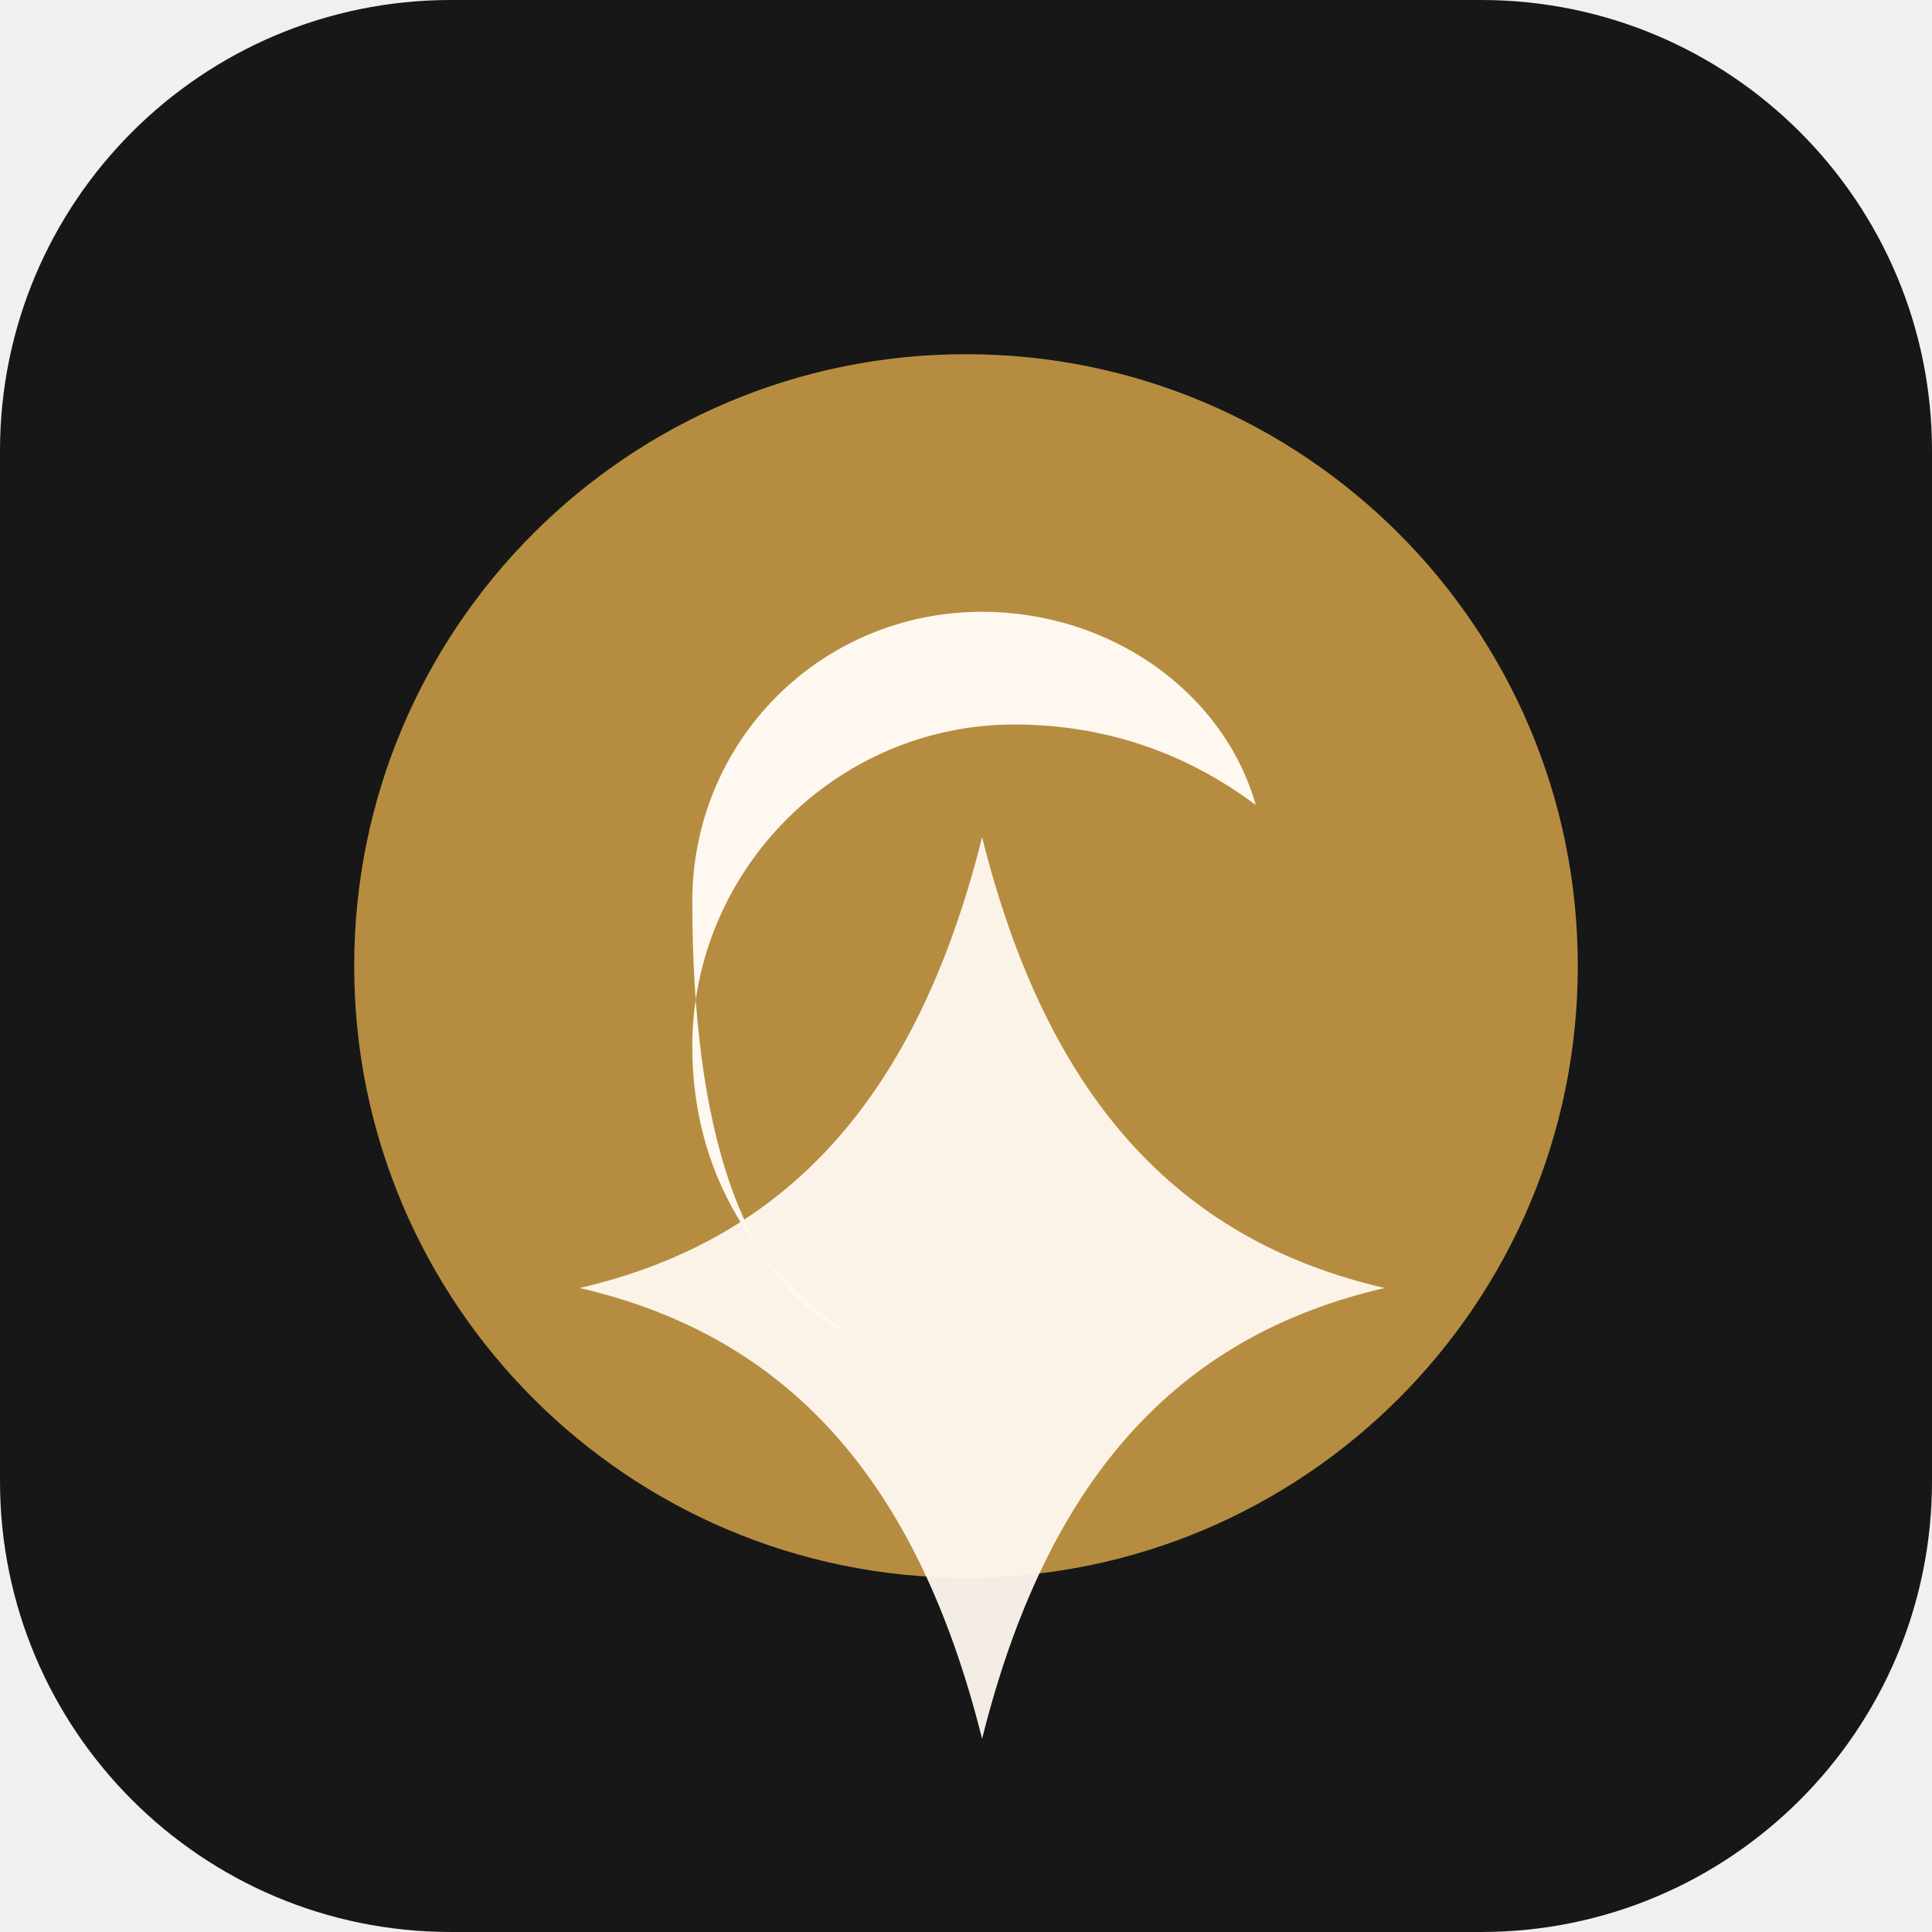
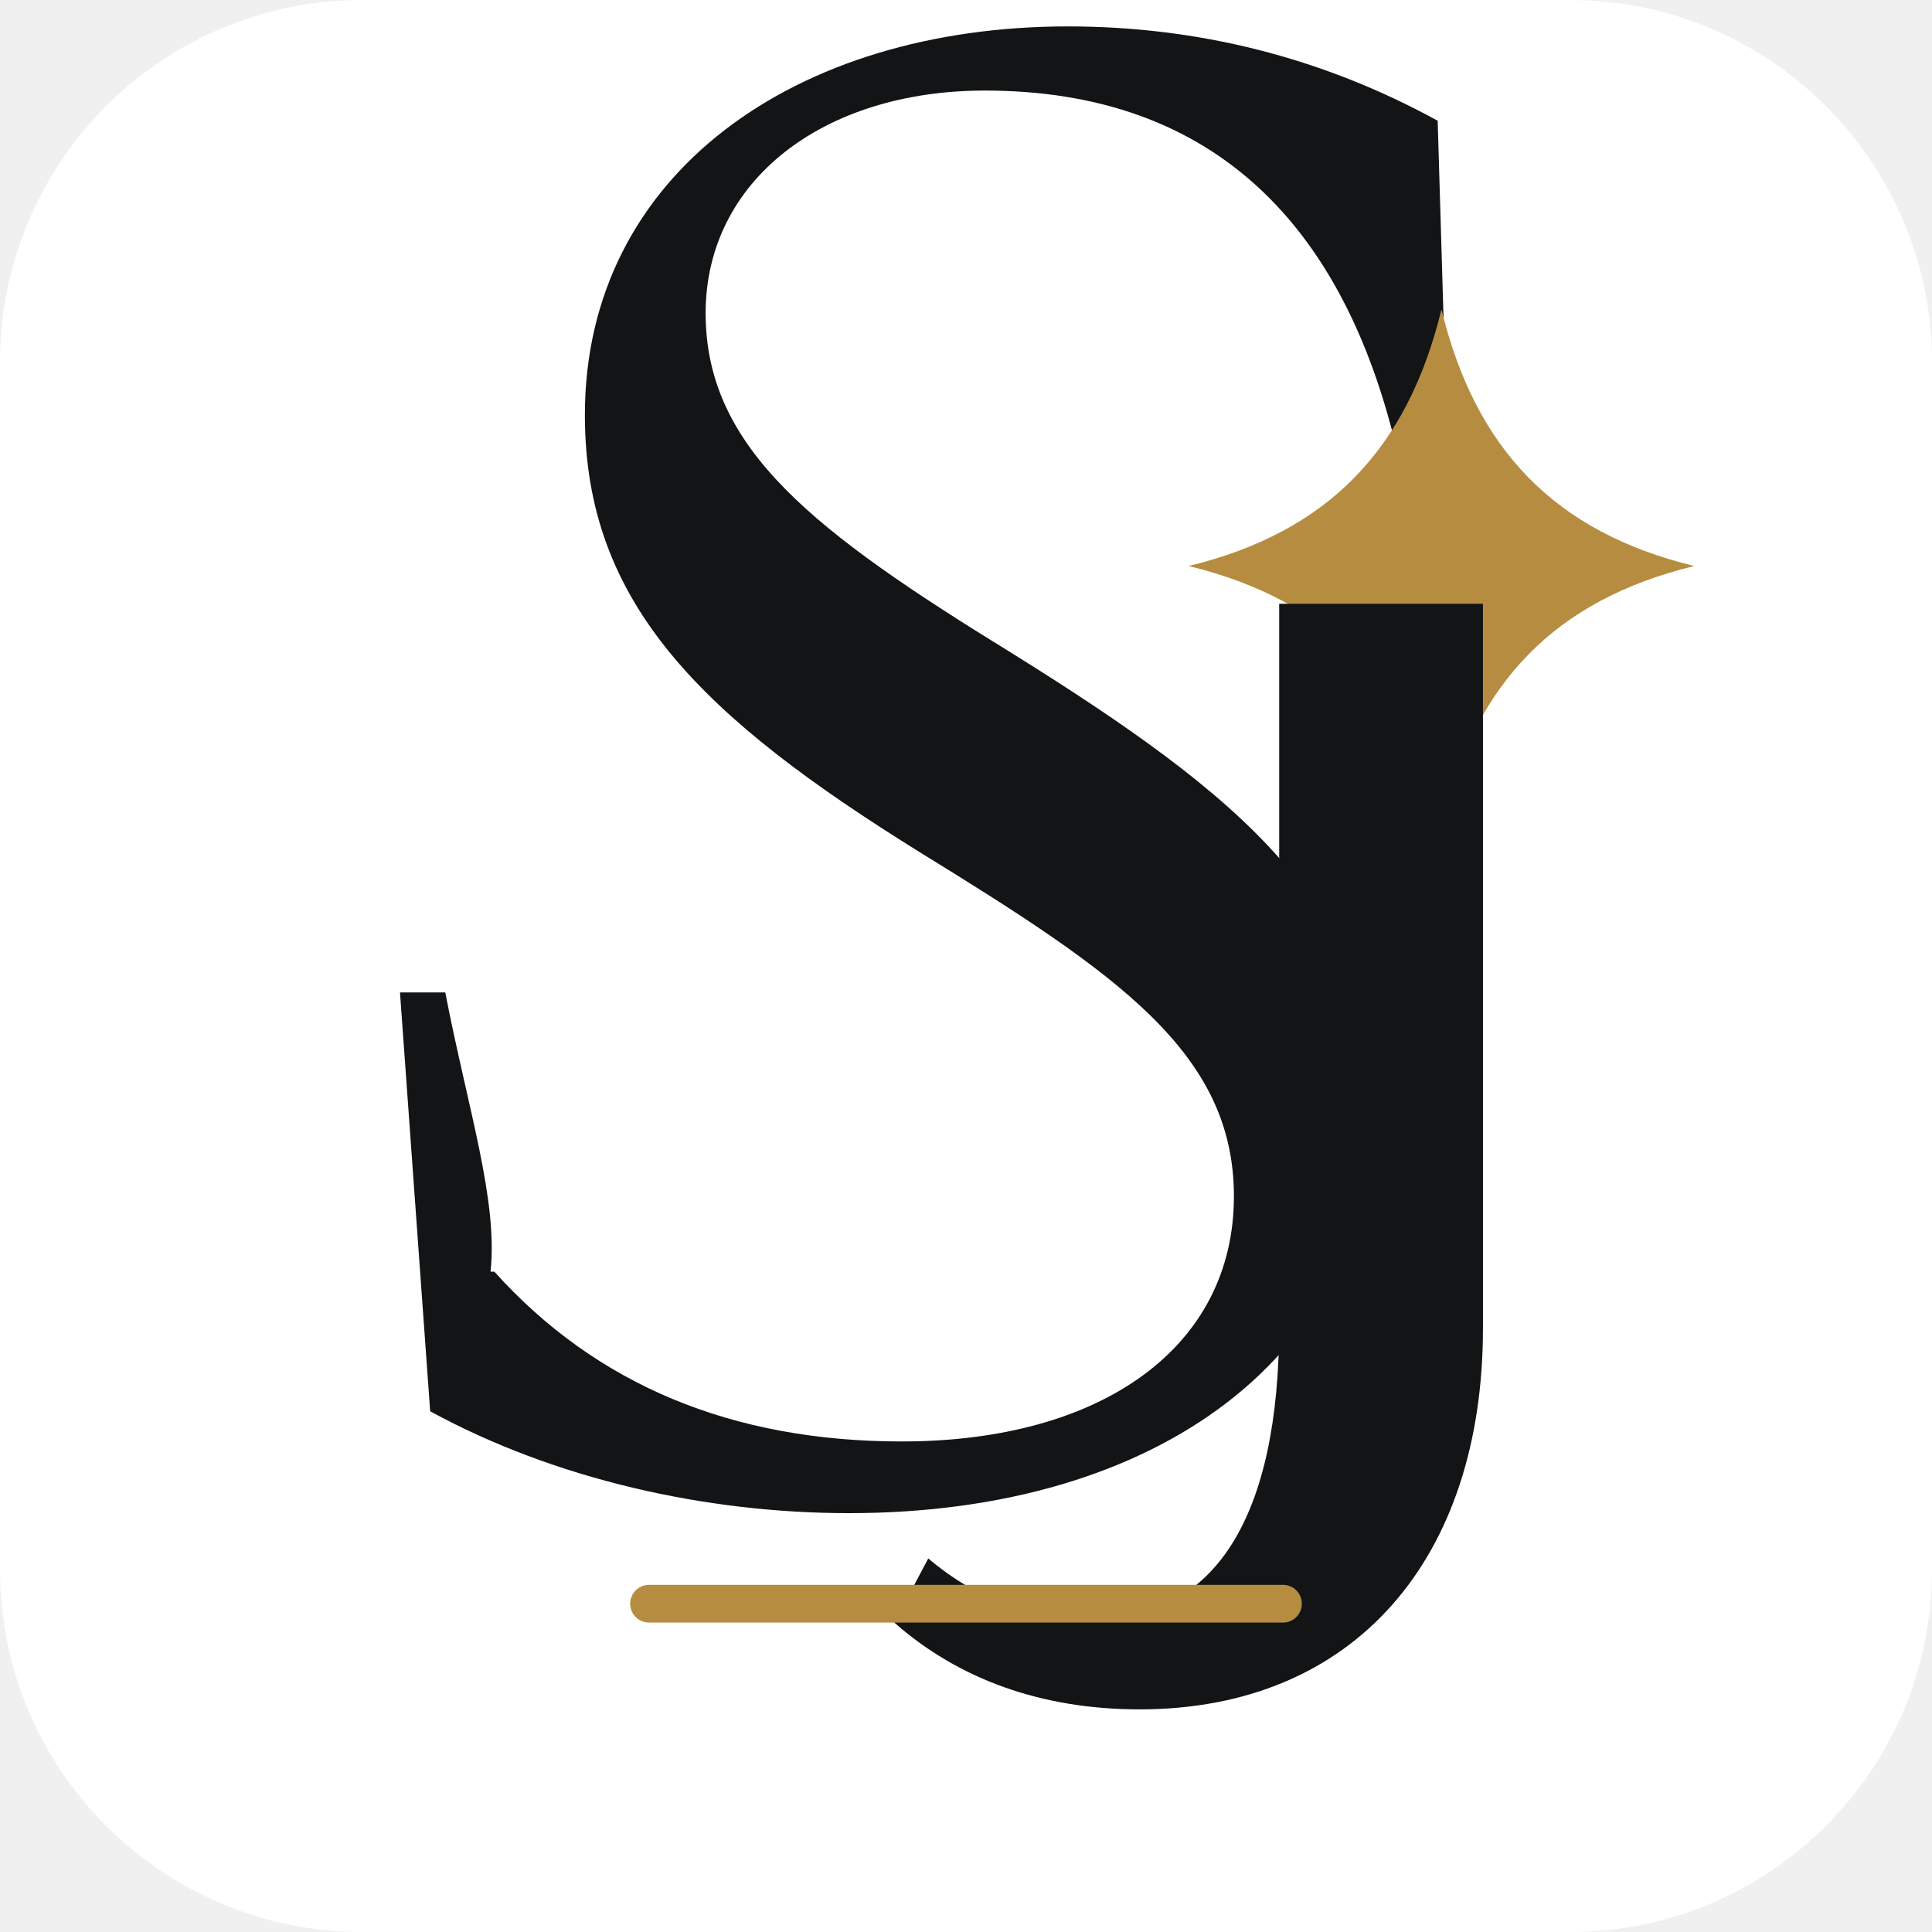
- <svg xmlns="http://www.w3.org/2000/svg" viewBox="0 0 120 120" role="img" aria-label="SatuJanji">
-   <rect width="120" height="120" rx="28" fill="#171717" />
-   <circle cx="60" cy="60" r="38" fill="#B68D40" />
-   <path d="M43 56c0-10 8-18 18-18 8 0 15 5 17 12-4-3-9-5-15-5-11 0-20 9-20 20 0 8 4 14 10 18-7-3-10-13-10-27z" fill="#FFF8F0" />
-   <path d="M36 80c13-3 21-12 25-28 4 16 12 25 25 28-13 3-21 12-25 28-4-16-12-25-25-28z" fill="#FFF8F0" opacity=".95" />
+ <svg xmlns="http://www.w3.org/2000/svg" viewBox="0 0 512 512" role="img" aria-label="SatuJanji">
+   <rect width="512" height="512" rx="96" fill="#FFFFFF" />
+   <path d="M131 337c27 30 63 45 108 45 53 0 88-25 88-65 0-38-31-59-83-91-58-36-89-66-89-116 0-64 56-103 128-103 34 0 67 8 98 25l3 101h-11c-13-74-52-109-112-109-43 0-74 24-74 59 0 36 29 58 81 90 61 38 96 67 96 119 0 67-57 109-139 109-38 0-78-9-111-27l-8-111h12c6 31 14 55 12 74z" fill="#121416" />
+   <path d="M315 150c37-9 58-31 67-68 9 37 30 59 67 68-37 9-58 31-67 68-9-37-30-59-67-68z" fill="#B68D40" />
+   <path d="M339 160h54v192c0 61-34 101-91 101-26 0-48-8-65-23l9-17c13 11 27 16 44 16 32 0 49-27 49-78V160z" fill="#121416" />
+   <path d="M172 425h168" stroke="#B68D40" stroke-width="10" stroke-linecap="round" />
</svg>
